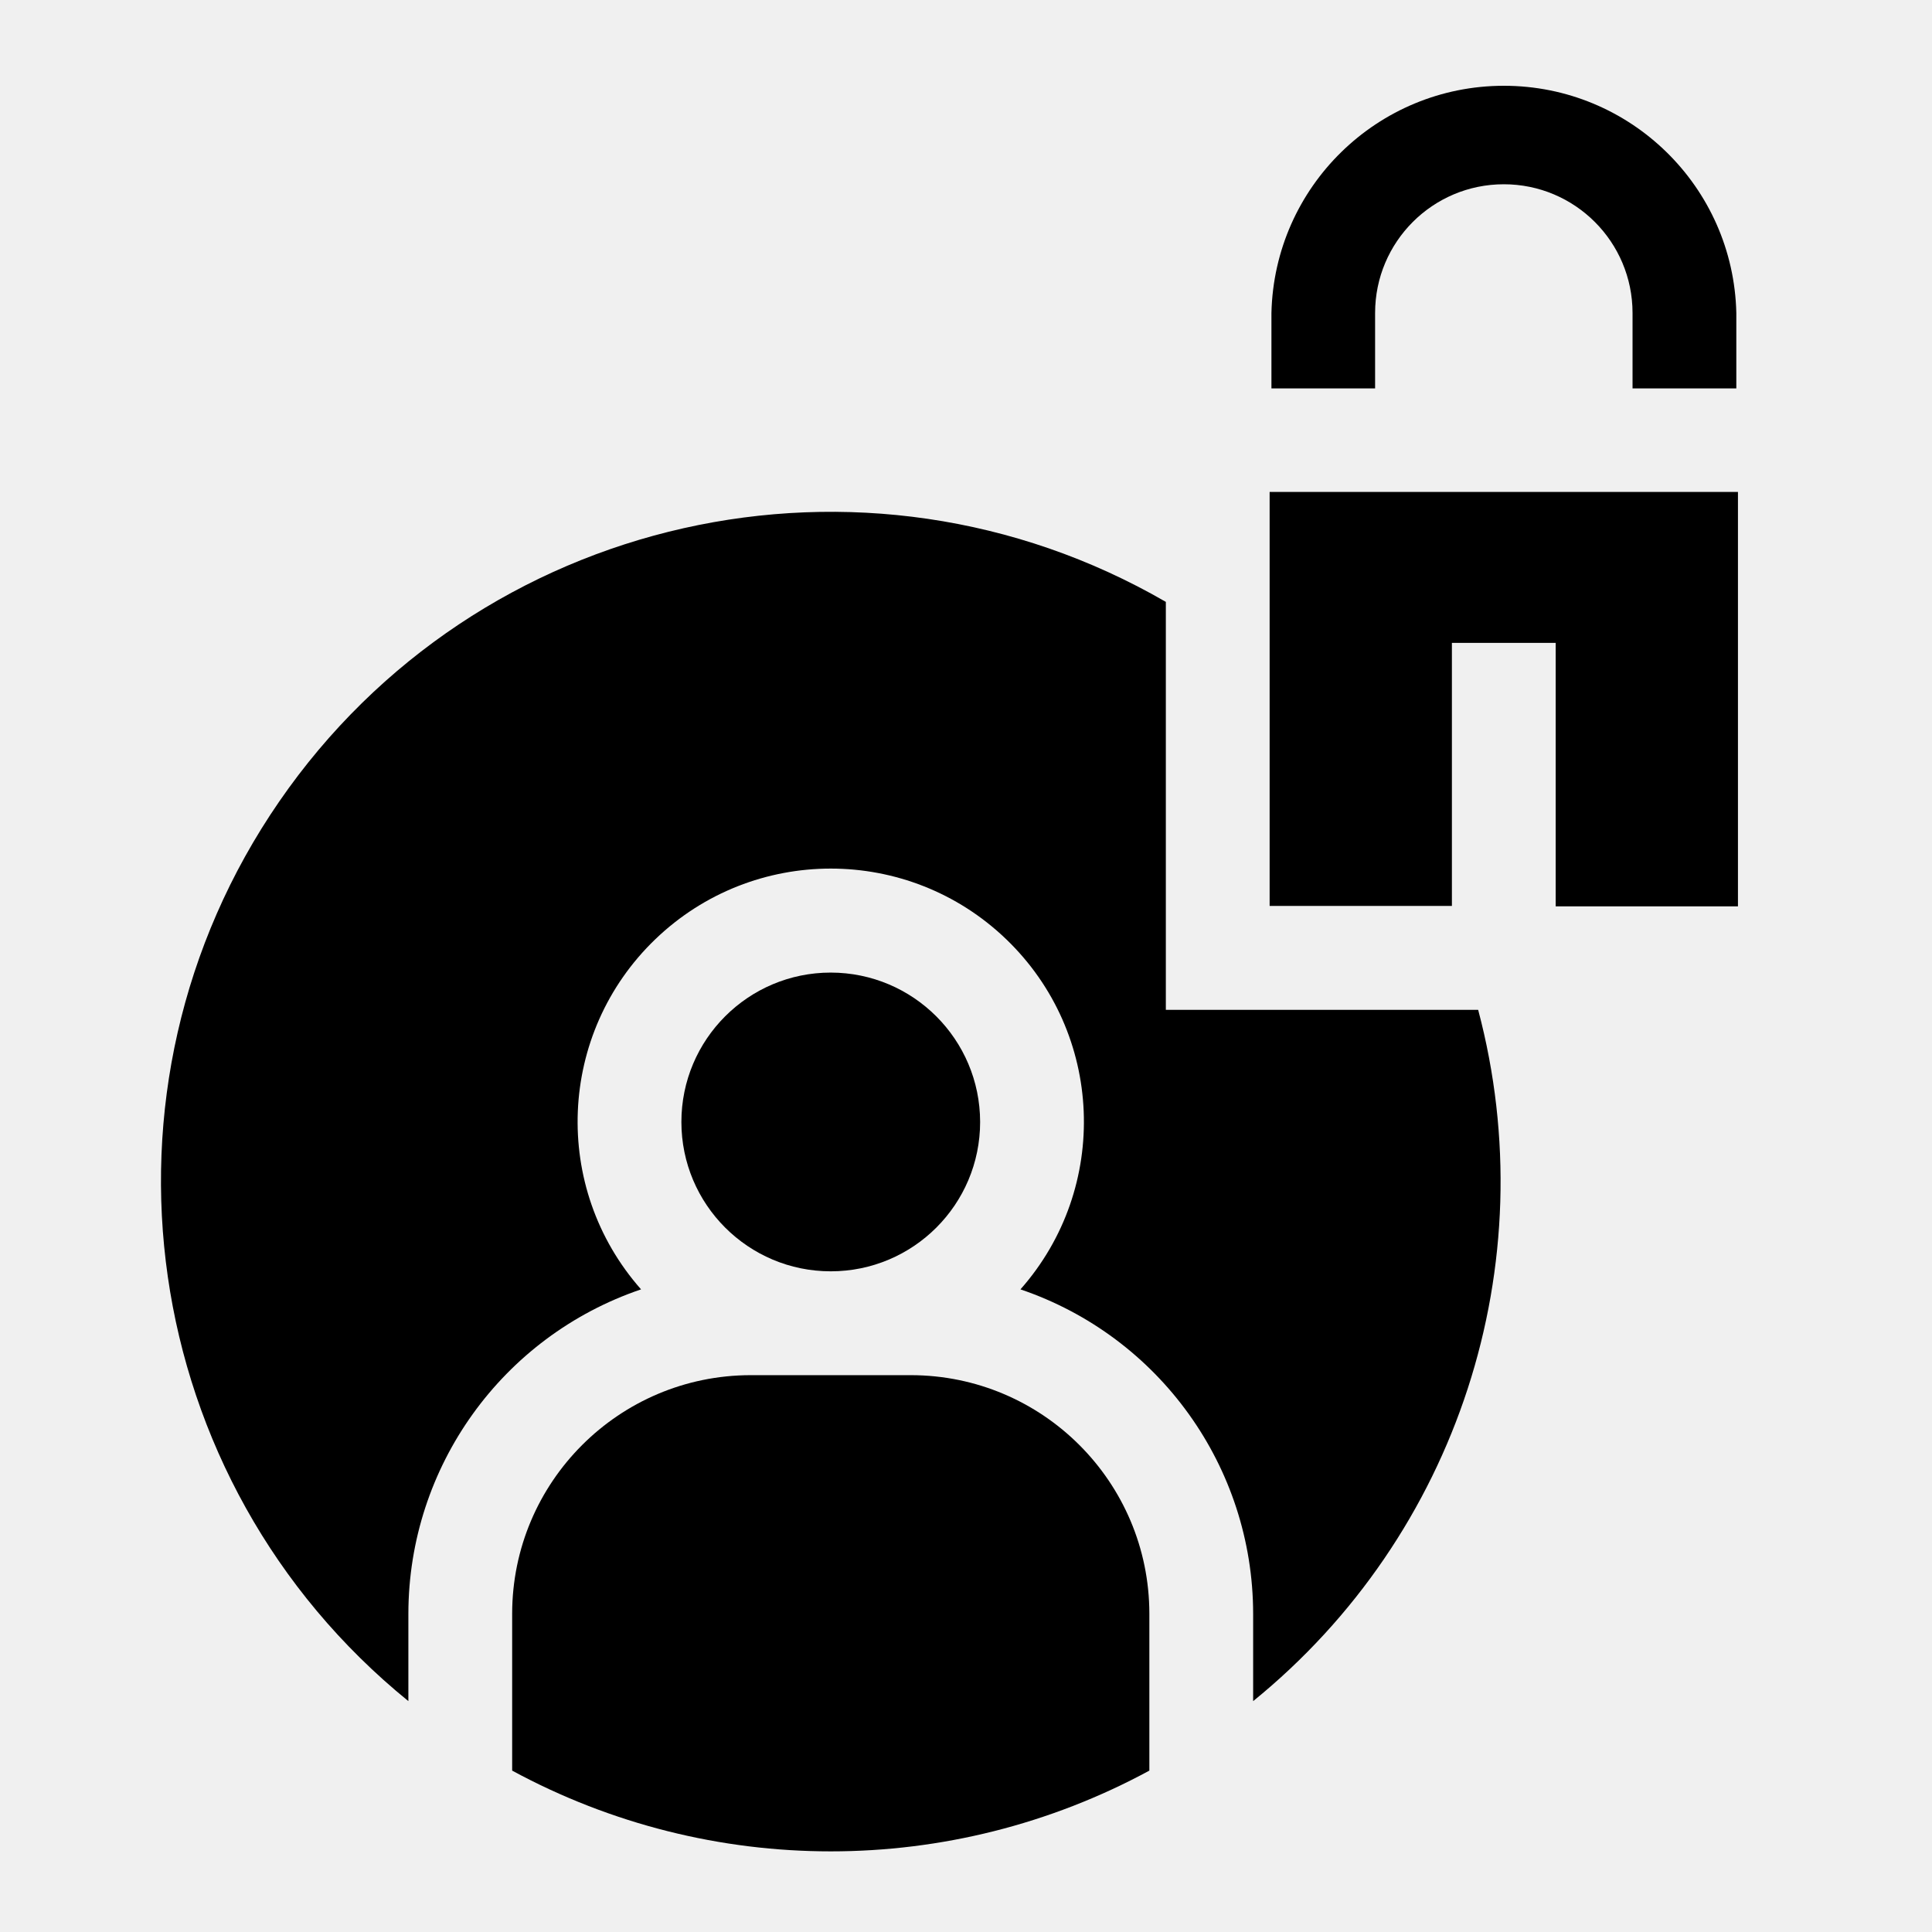
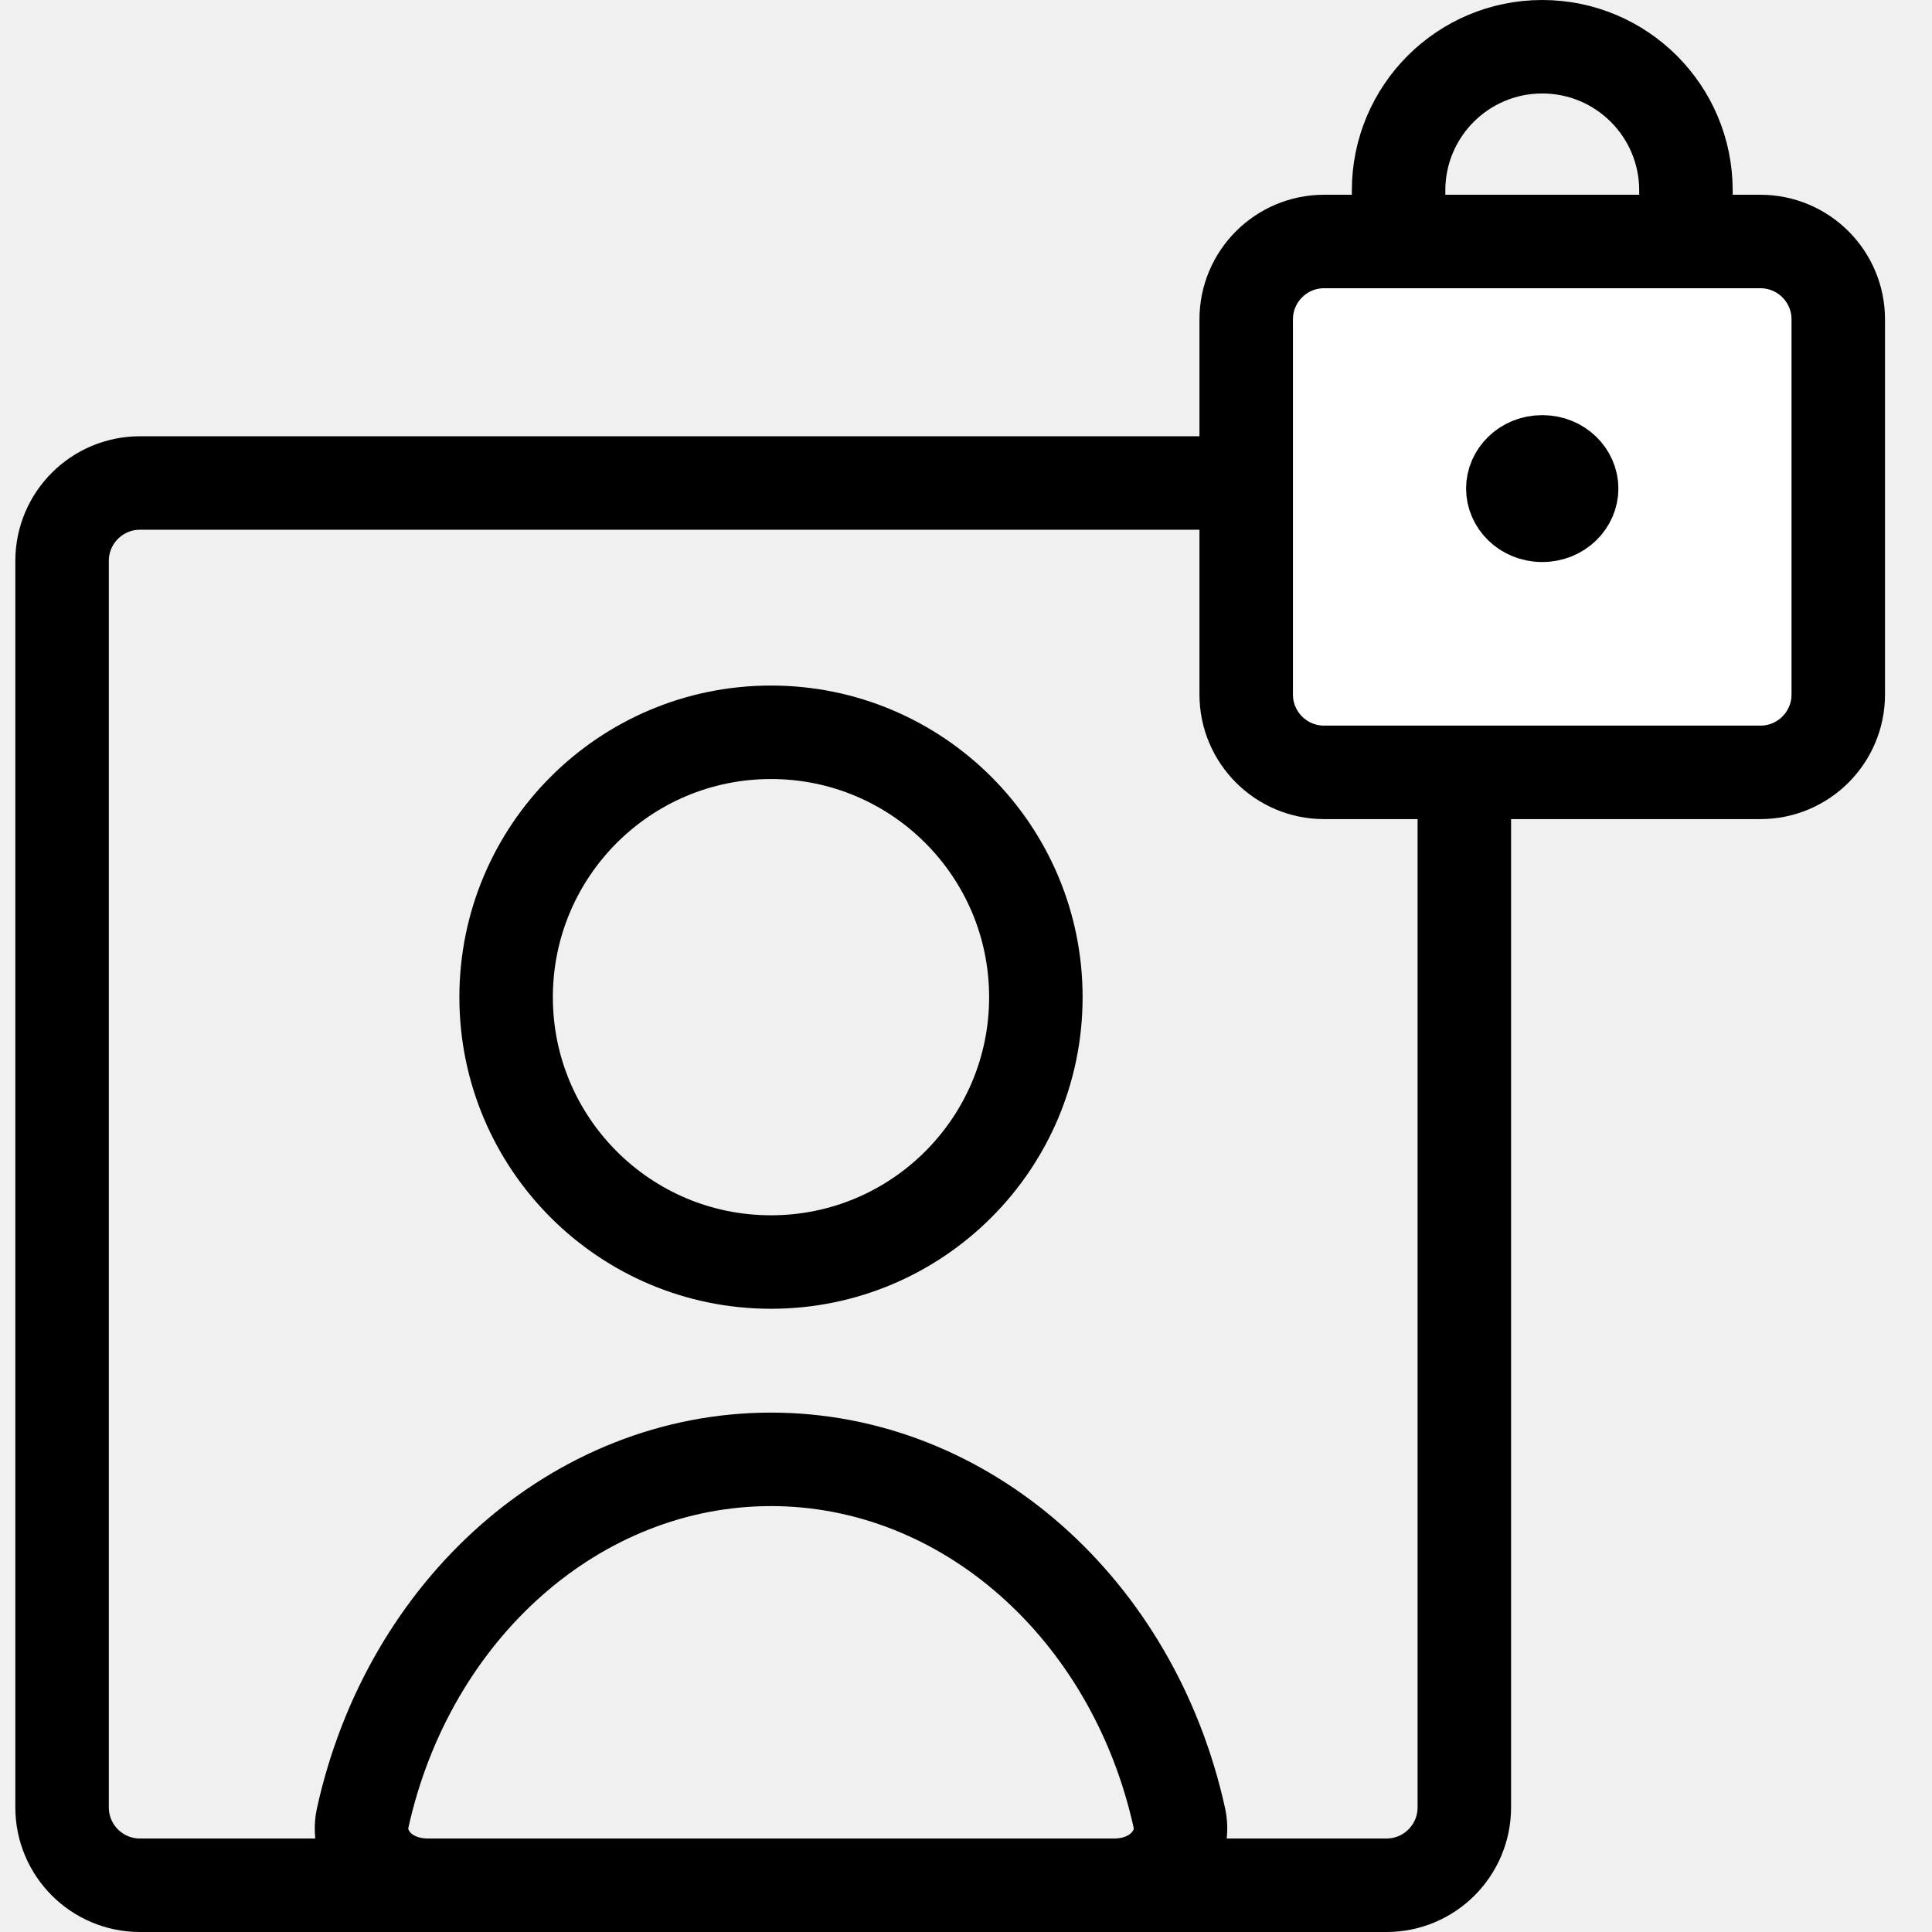
- <svg xmlns="http://www.w3.org/2000/svg" width="32" height="32" viewBox="0 0 32 32">
-   <defs>
-     <style>.a{fill:none;}</style>
-   </defs>
-   <g transform="translate(-547 -939)">
-     <g transform="translate(549.666 940.333)">
-       <path d="M351.581,121.5H353.3v4.364h3.019V119h-7.757v6.857h3.019Z" transform="translate(-330.199 -112.185)" />
-       <path d="M350.766,5.1V3.851a2.132,2.132,0,0,1,4.264,0V5.1h1.719V3.851a3.851,3.851,0,0,0-7.7,0V5.1Z" transform="translate(-330.656)" />
-       <path d="M44.692,132.964v-6.757a11.09,11.09,0,0,0-12.546,18.207v-1.449A5.679,5.679,0,0,1,36,137.594a4.193,4.193,0,1,1,6.284,0,5.679,5.679,0,0,1,3.854,5.371v1.449a11.085,11.085,0,0,0,3.727-11.45Z" transform="translate(-28.048 -117.571)" />
-       <path d="M180.973,257.909a2.474,2.474,0,1,0,2.474,2.474A2.477,2.477,0,0,0,180.973,257.909Z" transform="translate(-169.879 -243.133)" />
-       <path d="M140.134,378.241a3.954,3.954,0,0,0-3.95-3.95H133.53a3.954,3.954,0,0,0-3.95,3.95v2.6a11.079,11.079,0,0,0,10.554,0v-2.6Z" transform="translate(-123.763 -352.847)" />
-     </g>
-     <rect class="a" width="32" height="32" transform="translate(547 939)" />
-   </g>
+ <svg xmlns="http://www.w3.org/2000/svg" width="31" height="31" viewBox="0 0 31 31" fill="none">
+   <rect x="0.996" y="7.75" width="22.5" height="22.5" rx="1.25" stroke="black" stroke-width="1.5" />
+   <circle cx="12.371" cy="16" r="4.25" stroke="black" stroke-width="1.5" />
+   <path d="M5.818 29.176C6.557 25.816 9.255 23.416 12.371 23.416C15.488 23.416 18.186 25.816 18.925 29.176C19.034 29.674 18.62 30.25 17.871 30.25H6.871C6.123 30.25 5.708 29.674 5.818 29.176Z" stroke="black" stroke-width="1.5" />
+   <path d="M22.441 3.056C22.441 1.782 23.473 0.75 24.746 0.75C26.02 0.75 27.052 1.782 27.052 3.056V4.259H22.441V3.056Z" stroke="black" stroke-width="1.5" />
+   <rect x="19.996" y="3.875" width="9.5" height="8.518" rx="1.25" fill="white" stroke="black" stroke-width="1.5" />
+   <path d="M25.468 7.839C25.468 8.197 25.162 8.518 24.746 8.518C24.33 8.518 24.024 8.197 24.024 7.839C24.024 7.481 24.33 7.161 24.746 7.161C25.162 7.161 25.468 7.481 25.468 7.839Z" fill="black" stroke="black" />
</svg>
